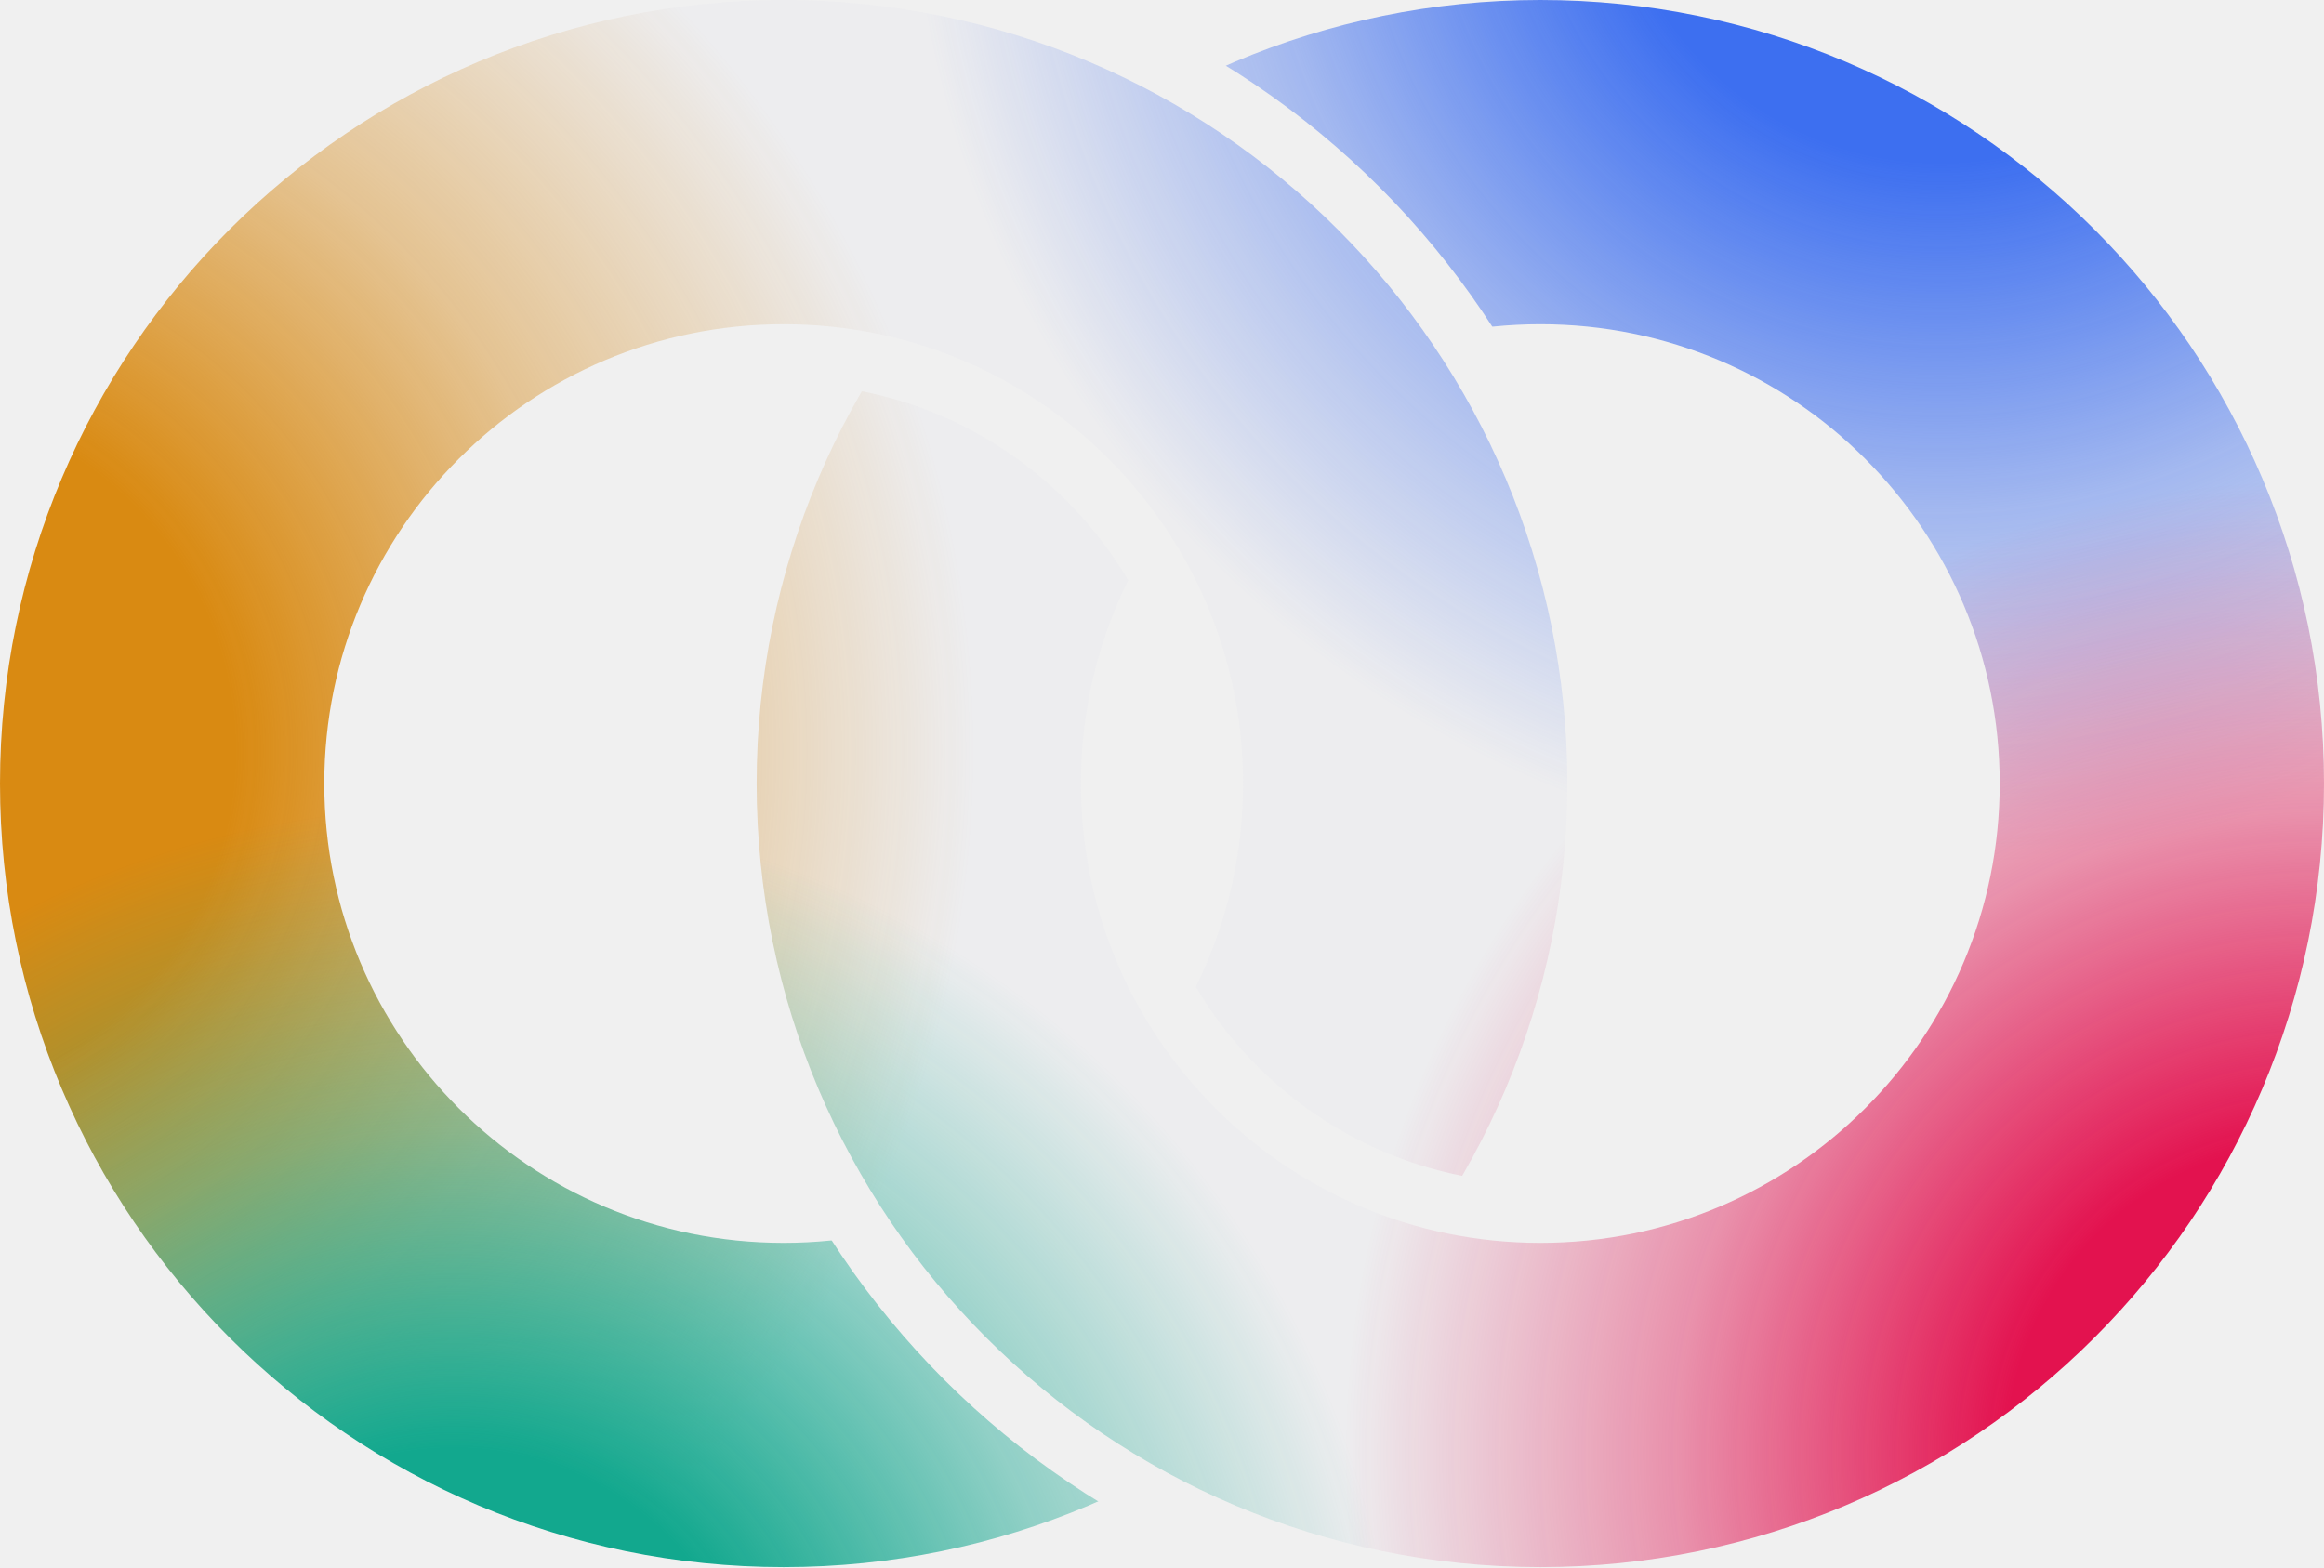
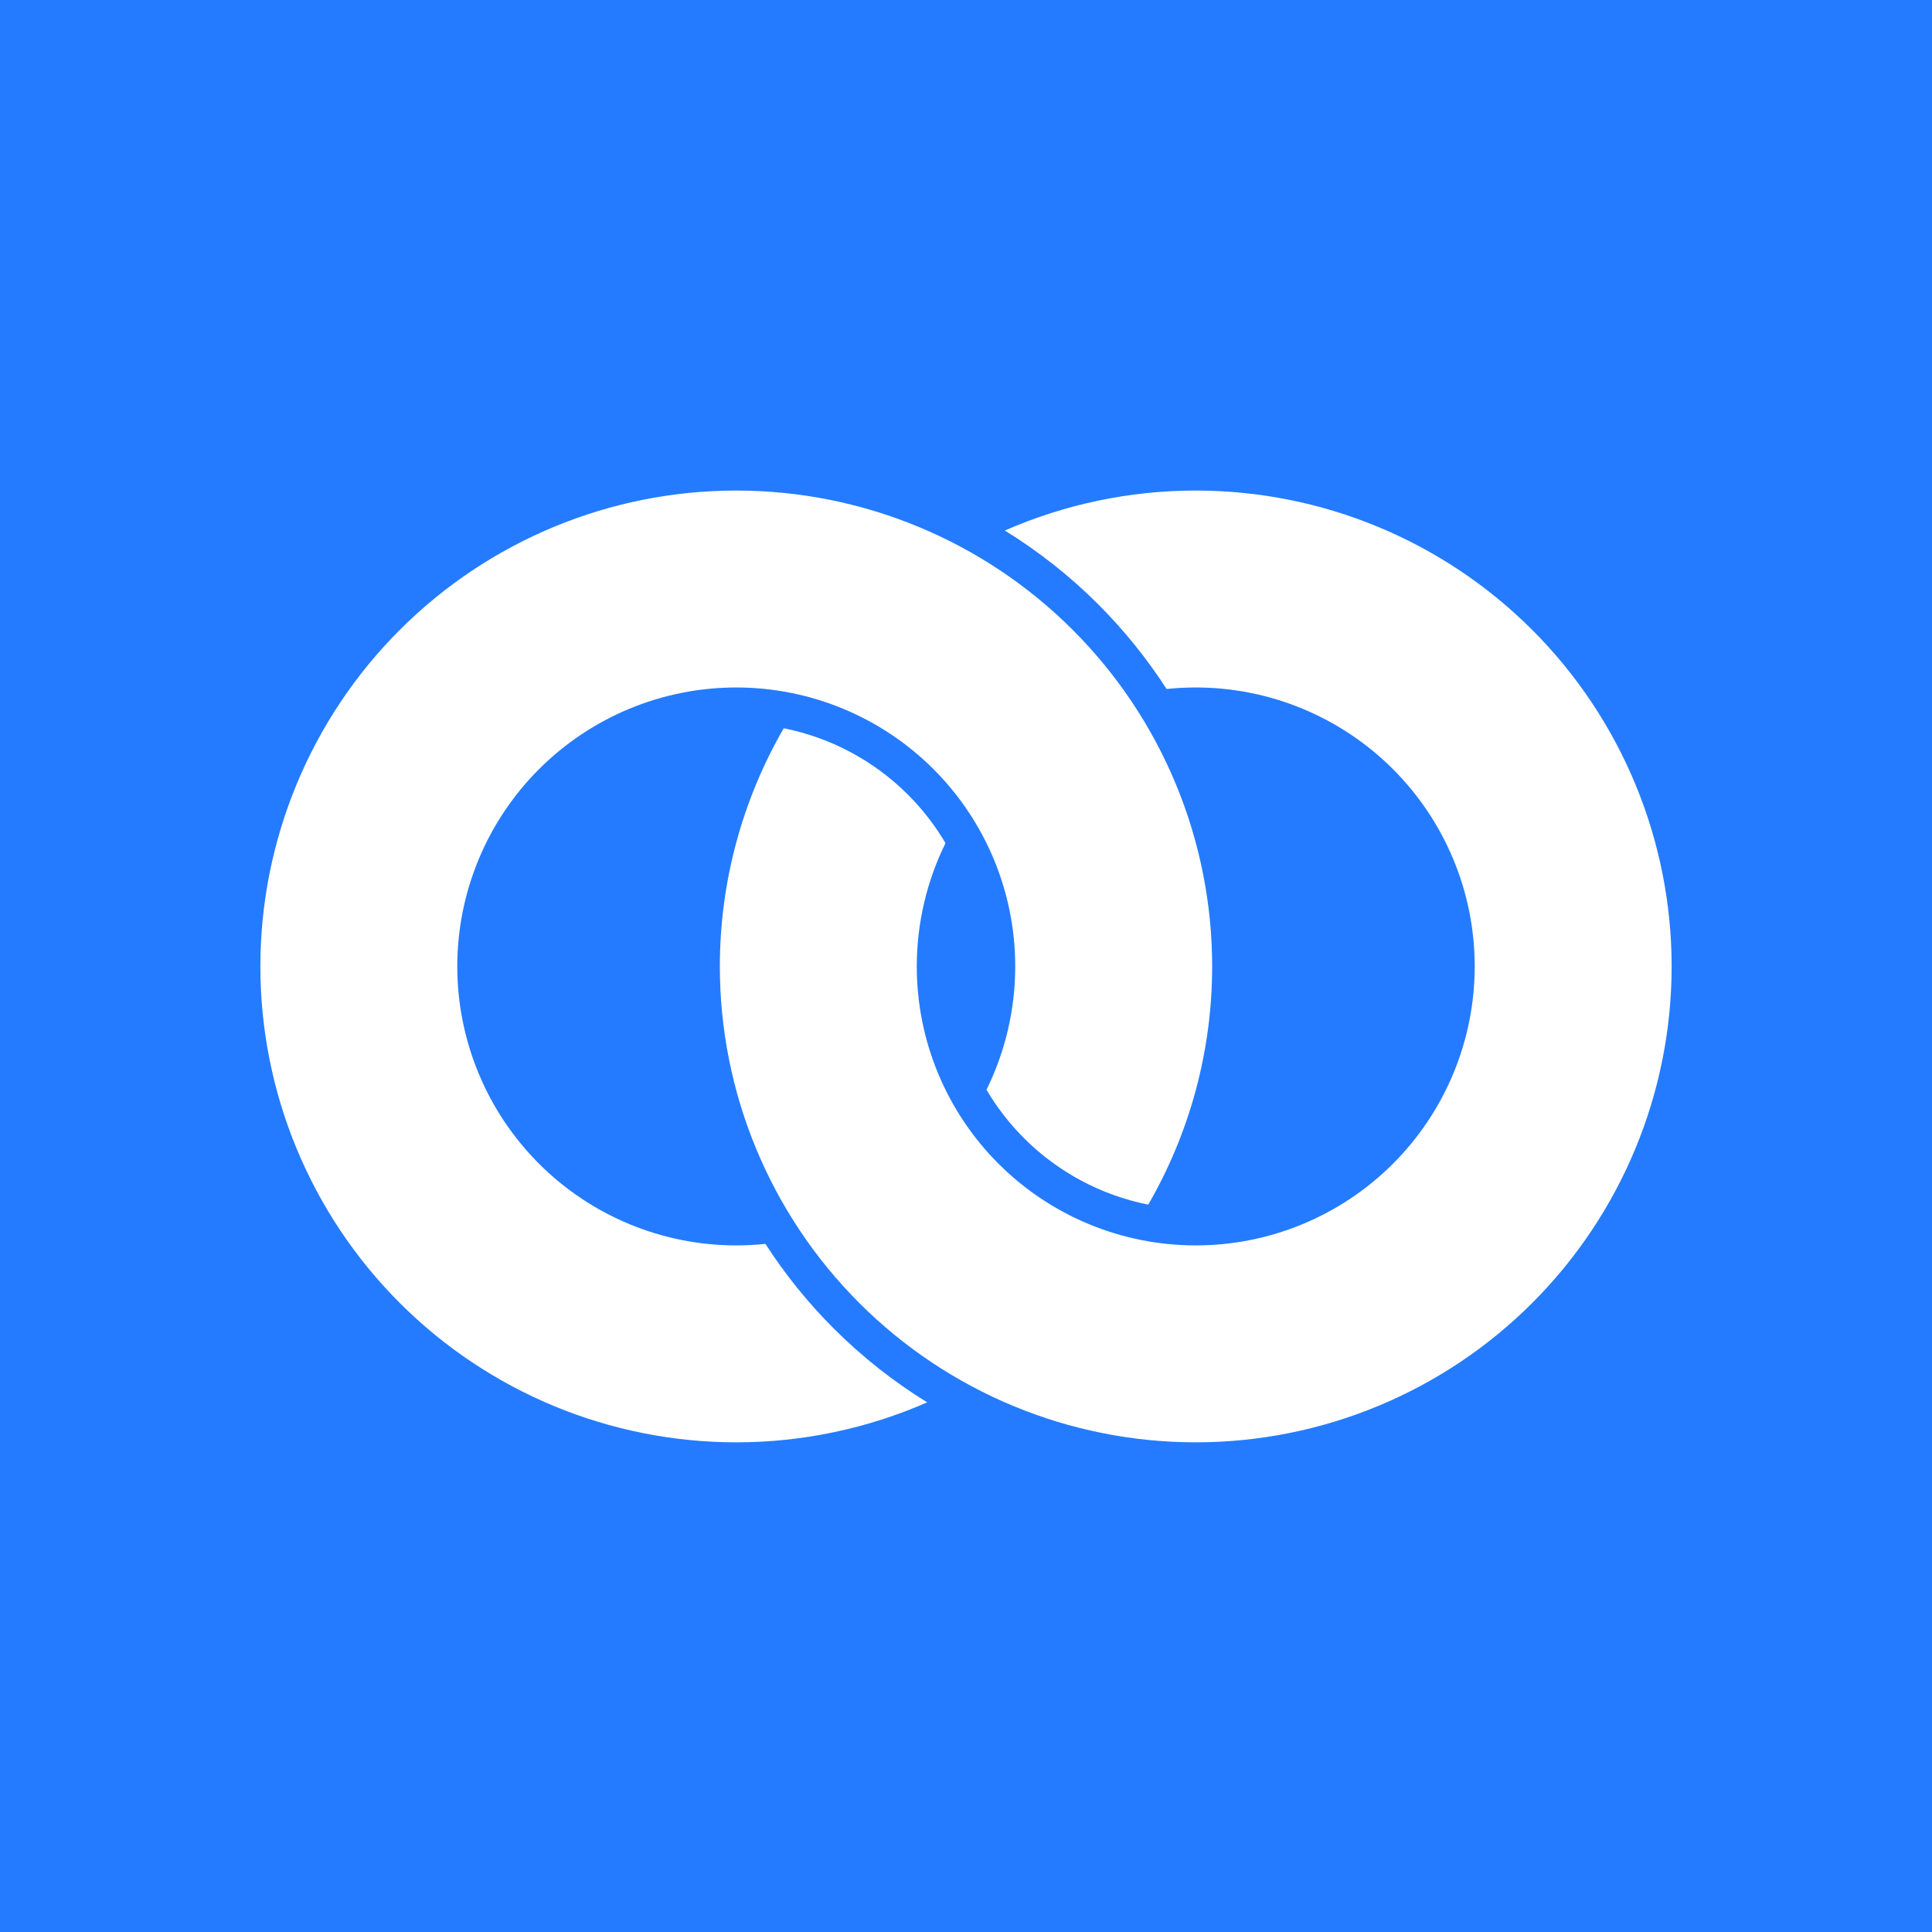
- <svg xmlns="http://www.w3.org/2000/svg" viewBox="82 222 860 580" width="860" height="580">
-   <defs>
-     <radialGradient id="g0" gradientUnits="userSpaceOnUse" cx="40" cy="500" r="402.8">
-       <stop offset="0" stop-color="#D98A12" stop-opacity="1" />
-       <stop offset="0.32" stop-color="#D98A12" stop-opacity="1" />
-       <stop offset="0.66" stop-color="#D98A12" stop-opacity="0.42" />
-       <stop offset="1" stop-color="#D98A12" stop-opacity="0" />
-     </radialGradient>
-     <radialGradient id="g1" gradientUnits="userSpaceOnUse" cx="250" cy="870" r="349.8">
-       <stop offset="0" stop-color="#12A88E" stop-opacity="1" />
-       <stop offset="0.32" stop-color="#12A88E" stop-opacity="1" />
-       <stop offset="0.66" stop-color="#12A88E" stop-opacity="0.42" />
-       <stop offset="1" stop-color="#12A88E" stop-opacity="0" />
-     </radialGradient>
-     <radialGradient id="g2" gradientUnits="userSpaceOnUse" cx="800" cy="160" r="381.6">
-       <stop offset="0" stop-color="#3D6FF0" stop-opacity="1" />
-       <stop offset="0.32" stop-color="#3D6FF0" stop-opacity="1" />
-       <stop offset="0.66" stop-color="#3D6FF0" stop-opacity="0.42" />
-       <stop offset="1" stop-color="#3D6FF0" stop-opacity="0" />
-     </radialGradient>
-     <radialGradient id="g3" gradientUnits="userSpaceOnUse" cx="940" cy="760" r="360.4">
-       <stop offset="0" stop-color="#E3124F" stop-opacity="1" />
-       <stop offset="0.32" stop-color="#E3124F" stop-opacity="1" />
-       <stop offset="0.66" stop-color="#E3124F" stop-opacity="0.42" />
-       <stop offset="1" stop-color="#E3124F" stop-opacity="0" />
-     </radialGradient>
-     <clipPath id="ct">
-       <rect width="1024" height="512" />
-     </clipPath>
-     <clipPath id="cb">
-       <rect y="512" width="1024" height="512" />
-     </clipPath>
-     <mask id="m0" maskUnits="userSpaceOnUse" x="0" y="0" width="1024" height="1024">
-       <circle cx="372" cy="512" r="230" fill="none" stroke="#fff" stroke-width="120" />
-       <circle cx="652" cy="512" r="230" fill="none" stroke="#000" stroke-width="164" clip-path="url(#cb)" />
-     </mask>
-     <mask id="m1" maskUnits="userSpaceOnUse" x="0" y="0" width="1024" height="1024">
-       <circle cx="652" cy="512" r="230" fill="none" stroke="#fff" stroke-width="120" />
-       <circle cx="372" cy="512" r="230" fill="none" stroke="#000" stroke-width="164" clip-path="url(#ct)" />
-     </mask>
-   </defs>
-   <g mask="url(#m0)">
-     <rect width="1024" height="1024" fill="#EDEDEF" />
-     <rect width="1024" height="1024" fill="url(#g0)" />
-     <rect width="1024" height="1024" fill="url(#g1)" />
-     <rect width="1024" height="1024" fill="url(#g2)" />
-     <rect width="1024" height="1024" fill="url(#g3)" />
-   </g>
-   <g mask="url(#m1)">
-     <rect width="1024" height="1024" fill="#EDEDEF" />
-     <rect width="1024" height="1024" fill="url(#g0)" />
-     <rect width="1024" height="1024" fill="url(#g1)" />
-     <rect width="1024" height="1024" fill="url(#g2)" />
-     <rect width="1024" height="1024" fill="url(#g3)" />
-   </g>
+ <svg xmlns="http://www.w3.org/2000/svg" width="1024" height="1024" viewBox="0 0 1024 1024">
+   <rect width="1024" height="1024" fill="#247BFF" />
+   <path fill="#FFFFFF" fill-rule="nonzero" d="M886.0 512.233C886.0 579.129 859.426 643.285 812.123 690.588C764.82 737.891 700.664 764.465 633.767 764.465C566.871 764.465 502.715 737.891 455.412 690.588C408.109 643.285 381.535 579.129 381.535 512.233C381.535 467.524 393.405 424.039 415.4 385.991C440.167 390.928 463.134 403.089 481.255 421.21C489.005 428.959 495.664 437.595 501.134 446.878C491.21 467.021 485.907 489.353 485.907 512.233C485.907 551.448 501.485 589.056 529.214 616.786C556.943 644.515 594.552 660.093 633.767 660.093C672.982 660.093 710.591 644.515 738.321 616.786C766.05 589.056 781.628 551.448 781.628 512.233C781.628 473.018 766.05 435.409 738.321 407.679C710.591 379.95 672.982 364.372 633.767 364.372C628.579 364.372 623.418 364.645 618.305 365.182C607.947 349.117 595.844 334.072 582.118 320.347C567.059 305.288 550.412 292.181 532.571 281.19C564.178 267.347 598.594 260.0 633.767 260.0C700.664 260.0 764.82 286.574 812.123 333.877C859.426 381.18 886.0 445.336 886.0 512.233ZM642.465 512.233C642.465 556.941 630.595 600.427 608.601 638.475C583.833 633.537 560.866 621.376 542.745 603.255C534.995 595.506 528.336 586.87 522.866 577.587C532.79 557.444 538.093 535.112 538.093 512.233C538.093 473.018 522.515 435.409 494.786 407.679C467.056 379.95 429.448 364.372 390.233 364.372C351.018 364.372 313.409 379.95 285.679 407.679C257.95 435.409 242.372 473.018 242.372 512.233C242.372 551.448 257.95 589.056 285.679 616.786C313.409 644.515 351.018 660.093 390.233 660.093C395.421 660.093 400.582 659.82 405.695 659.283C416.053 675.348 428.156 690.393 441.882 704.118C456.941 719.178 473.588 732.284 491.429 743.275C459.822 757.118 425.406 764.465 390.233 764.465C323.336 764.465 259.18 737.891 211.877 690.588C164.574 643.285 138.0 579.129 138.0 512.233C138.0 445.336 164.574 381.18 211.877 333.877C259.18 286.574 323.336 260.0 390.233 260.0C457.129 260.0 521.285 286.574 568.588 333.877C615.891 381.18 642.465 445.336 642.465 512.233Z" />
</svg>
